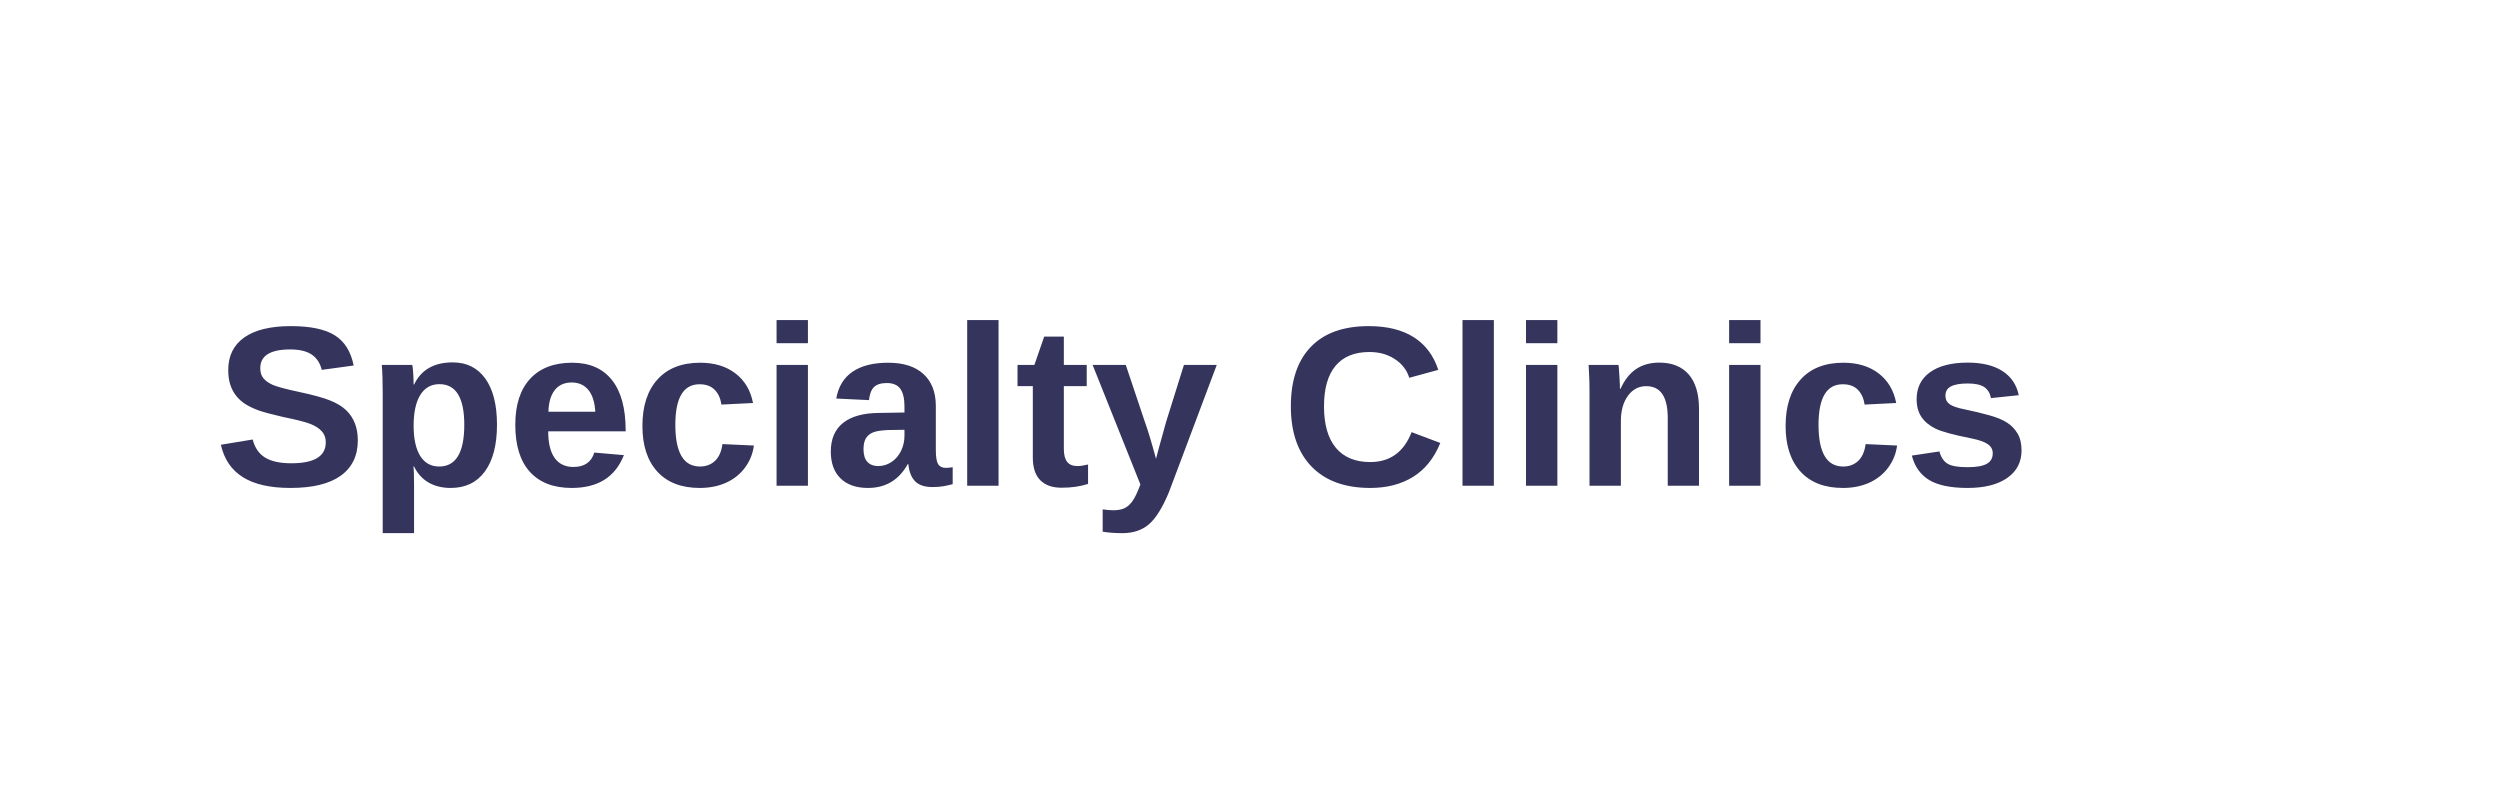
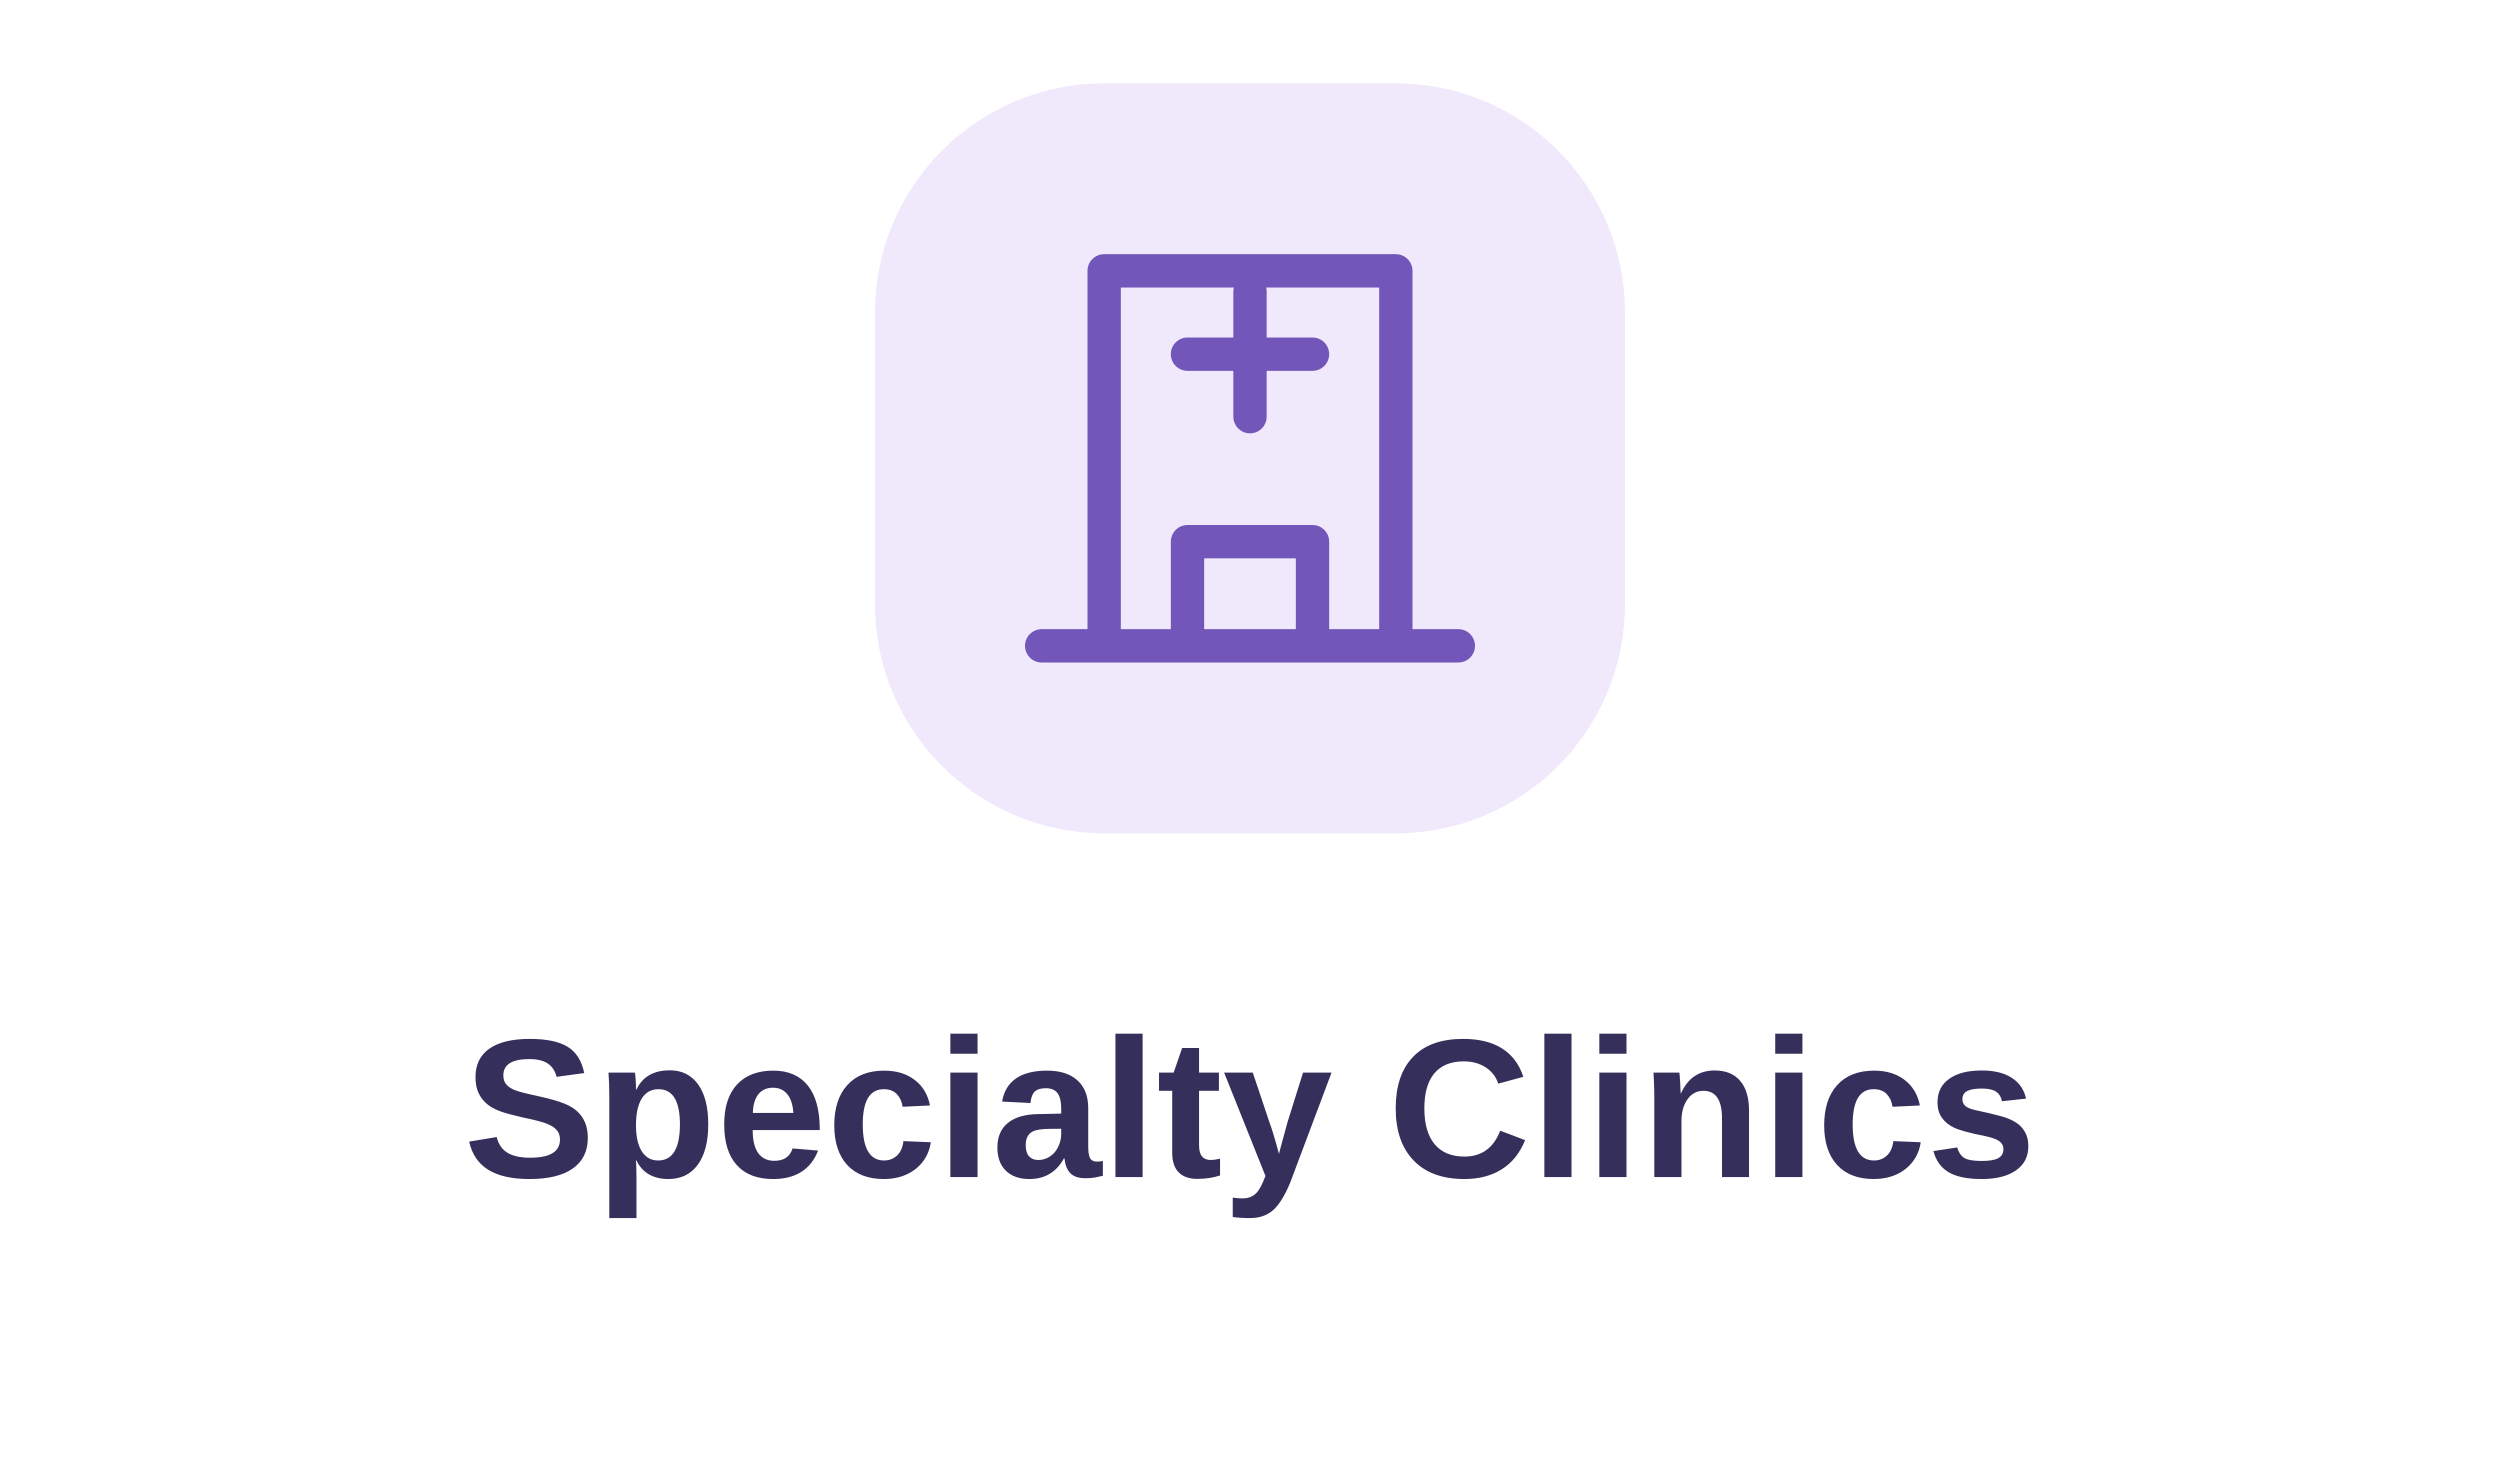
- <svg xmlns="http://www.w3.org/2000/svg" width="350" height="110" viewBox="0 0 350 110">
-   <text x="30" y="68" fill="#34345c" font-family="Arial,sans-serif" font-size="32" font-weight="700">Specialty Clinics</text>
+ <svg xmlns="http://www.w3.org/2000/svg" width="240" height="140" viewBox="0 0 240 140">
+   <rect x="84" y="8" width="72" height="72" rx="22" fill="#f0e9fb" />
+   <g transform="translate(96 20) scale(2)" fill="none" stroke="#7356ba" stroke-width="1.6" stroke-linecap="round" stroke-linejoin="round">
+     <path d="M5 21V3h14v18M2 21h20M9 21v-5h6v5M9 7h6M12 4v6" />
+   </g>
+   <text x="120" y="113" text-anchor="middle" fill="#34305b" font-family="Arial,sans-serif" font-size="19" font-weight="600">Specialty Clinics</text>
</svg>
